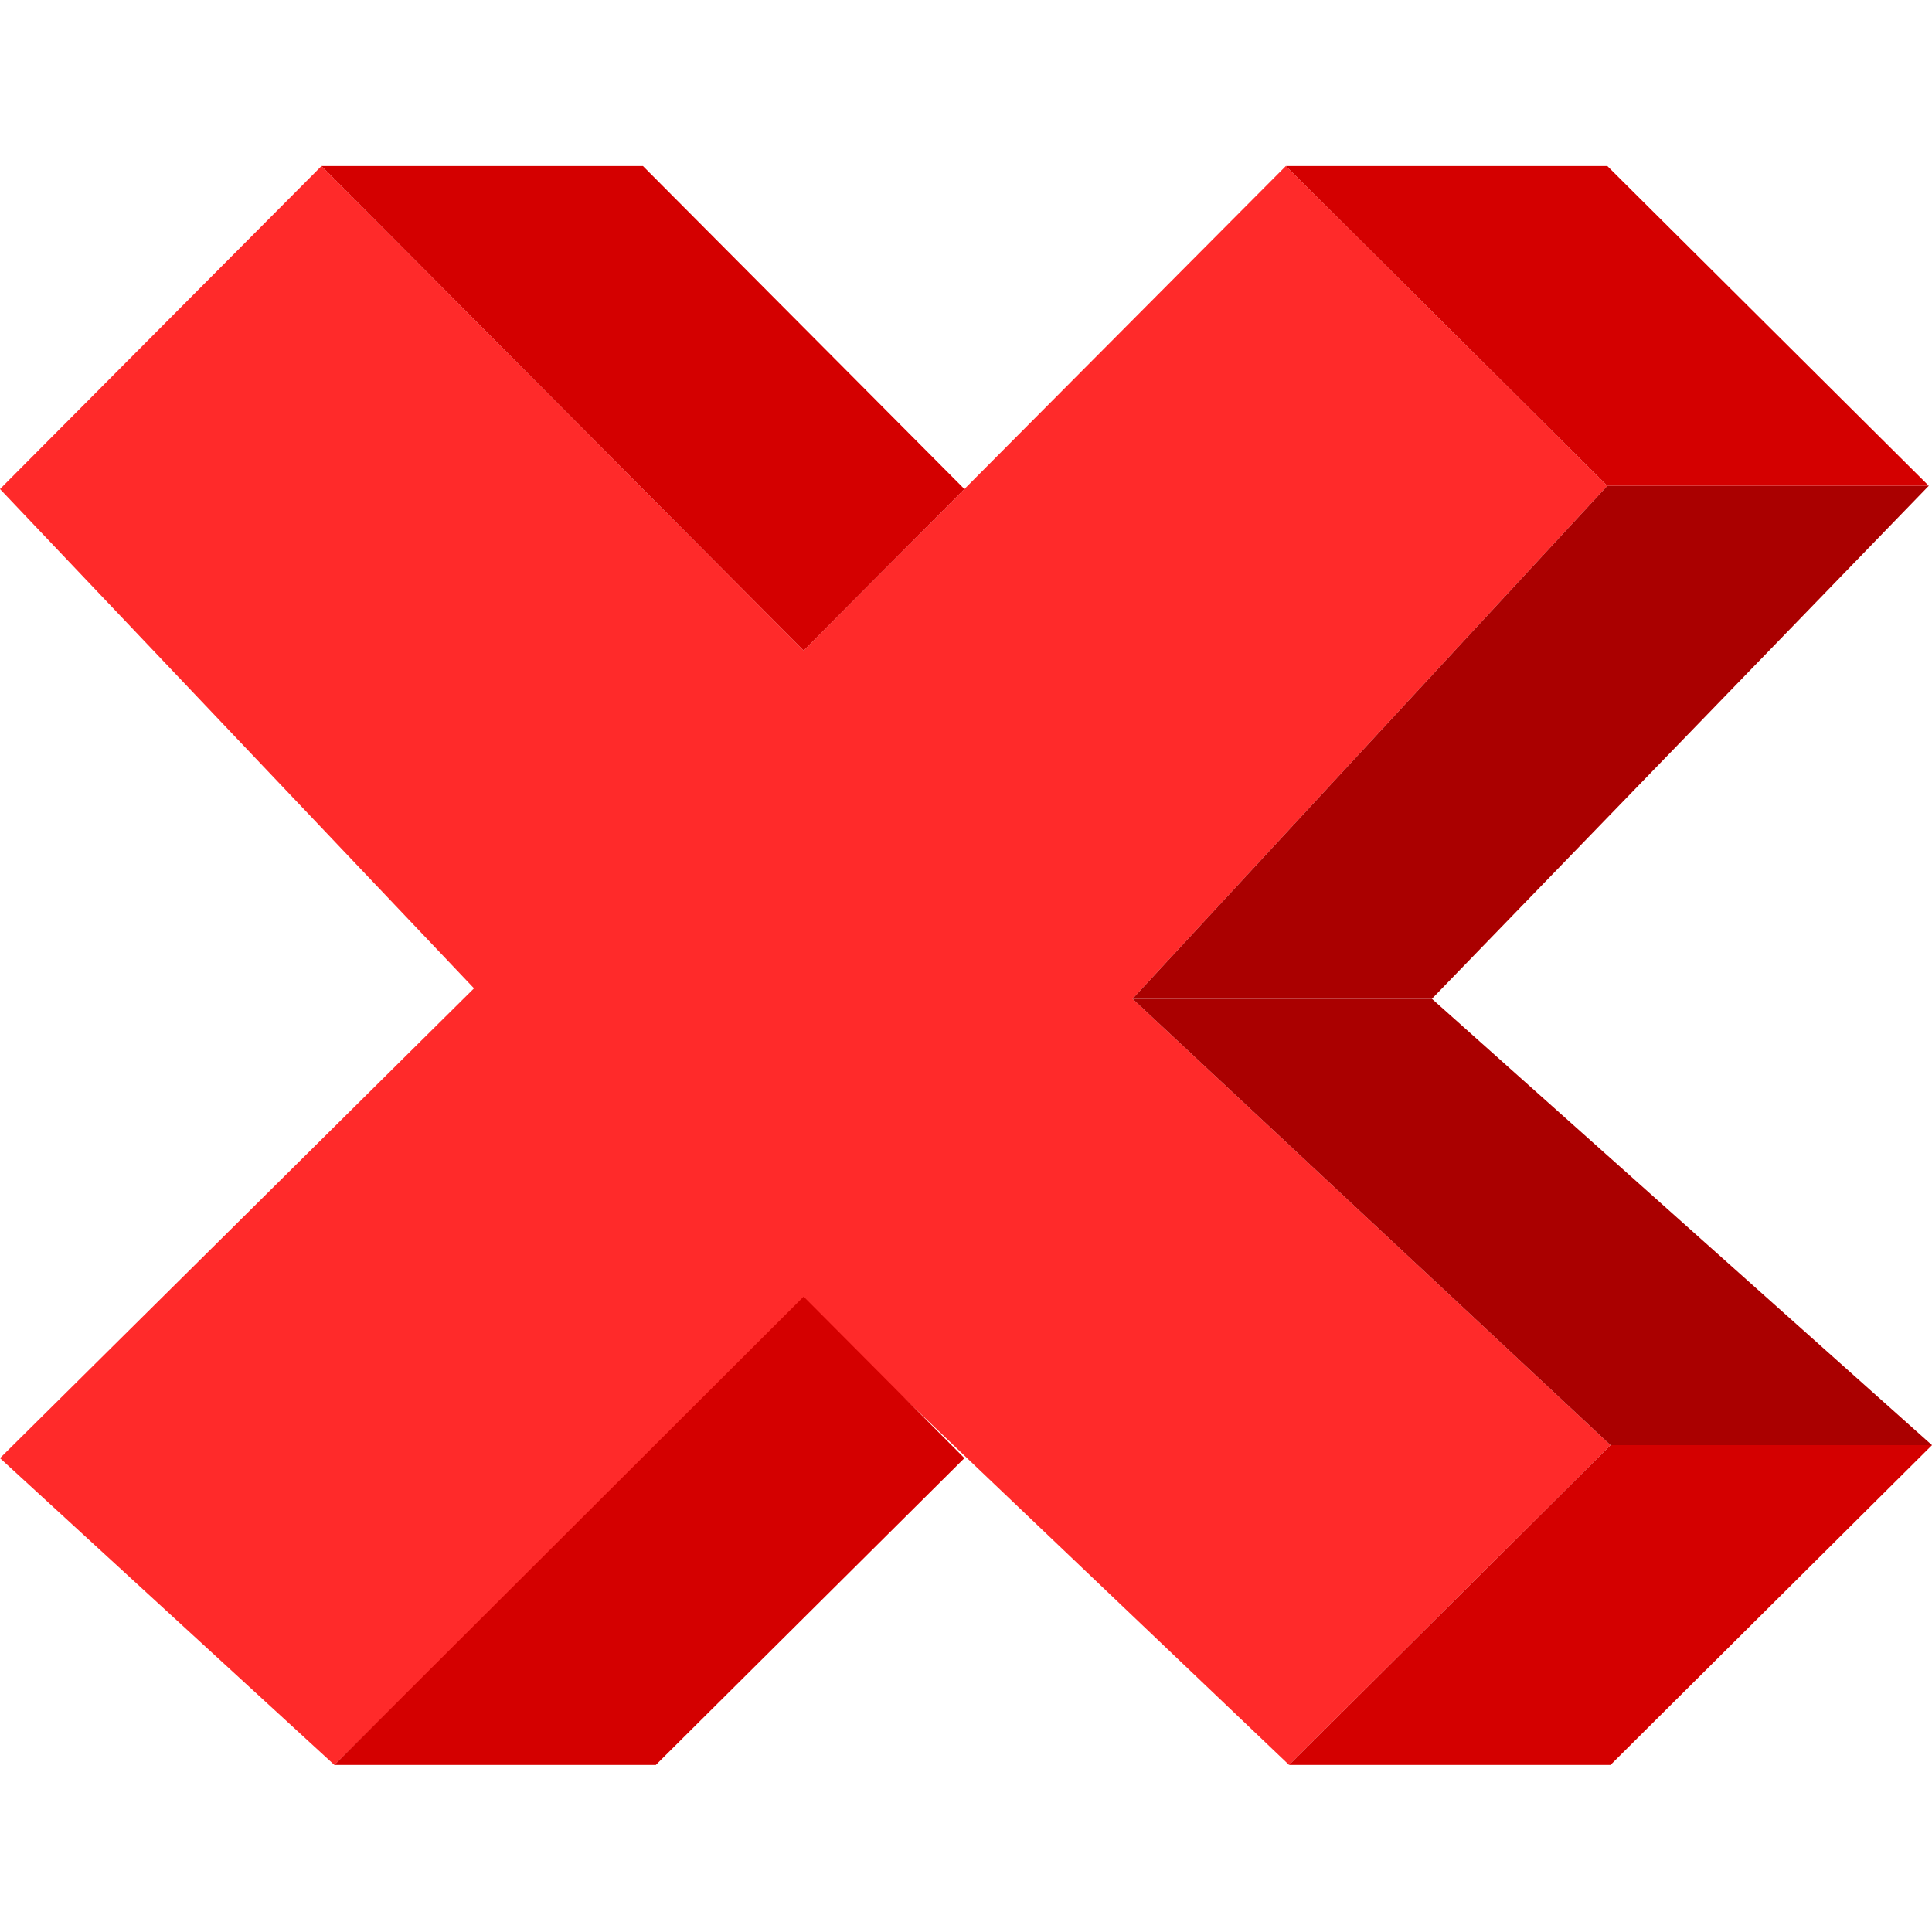
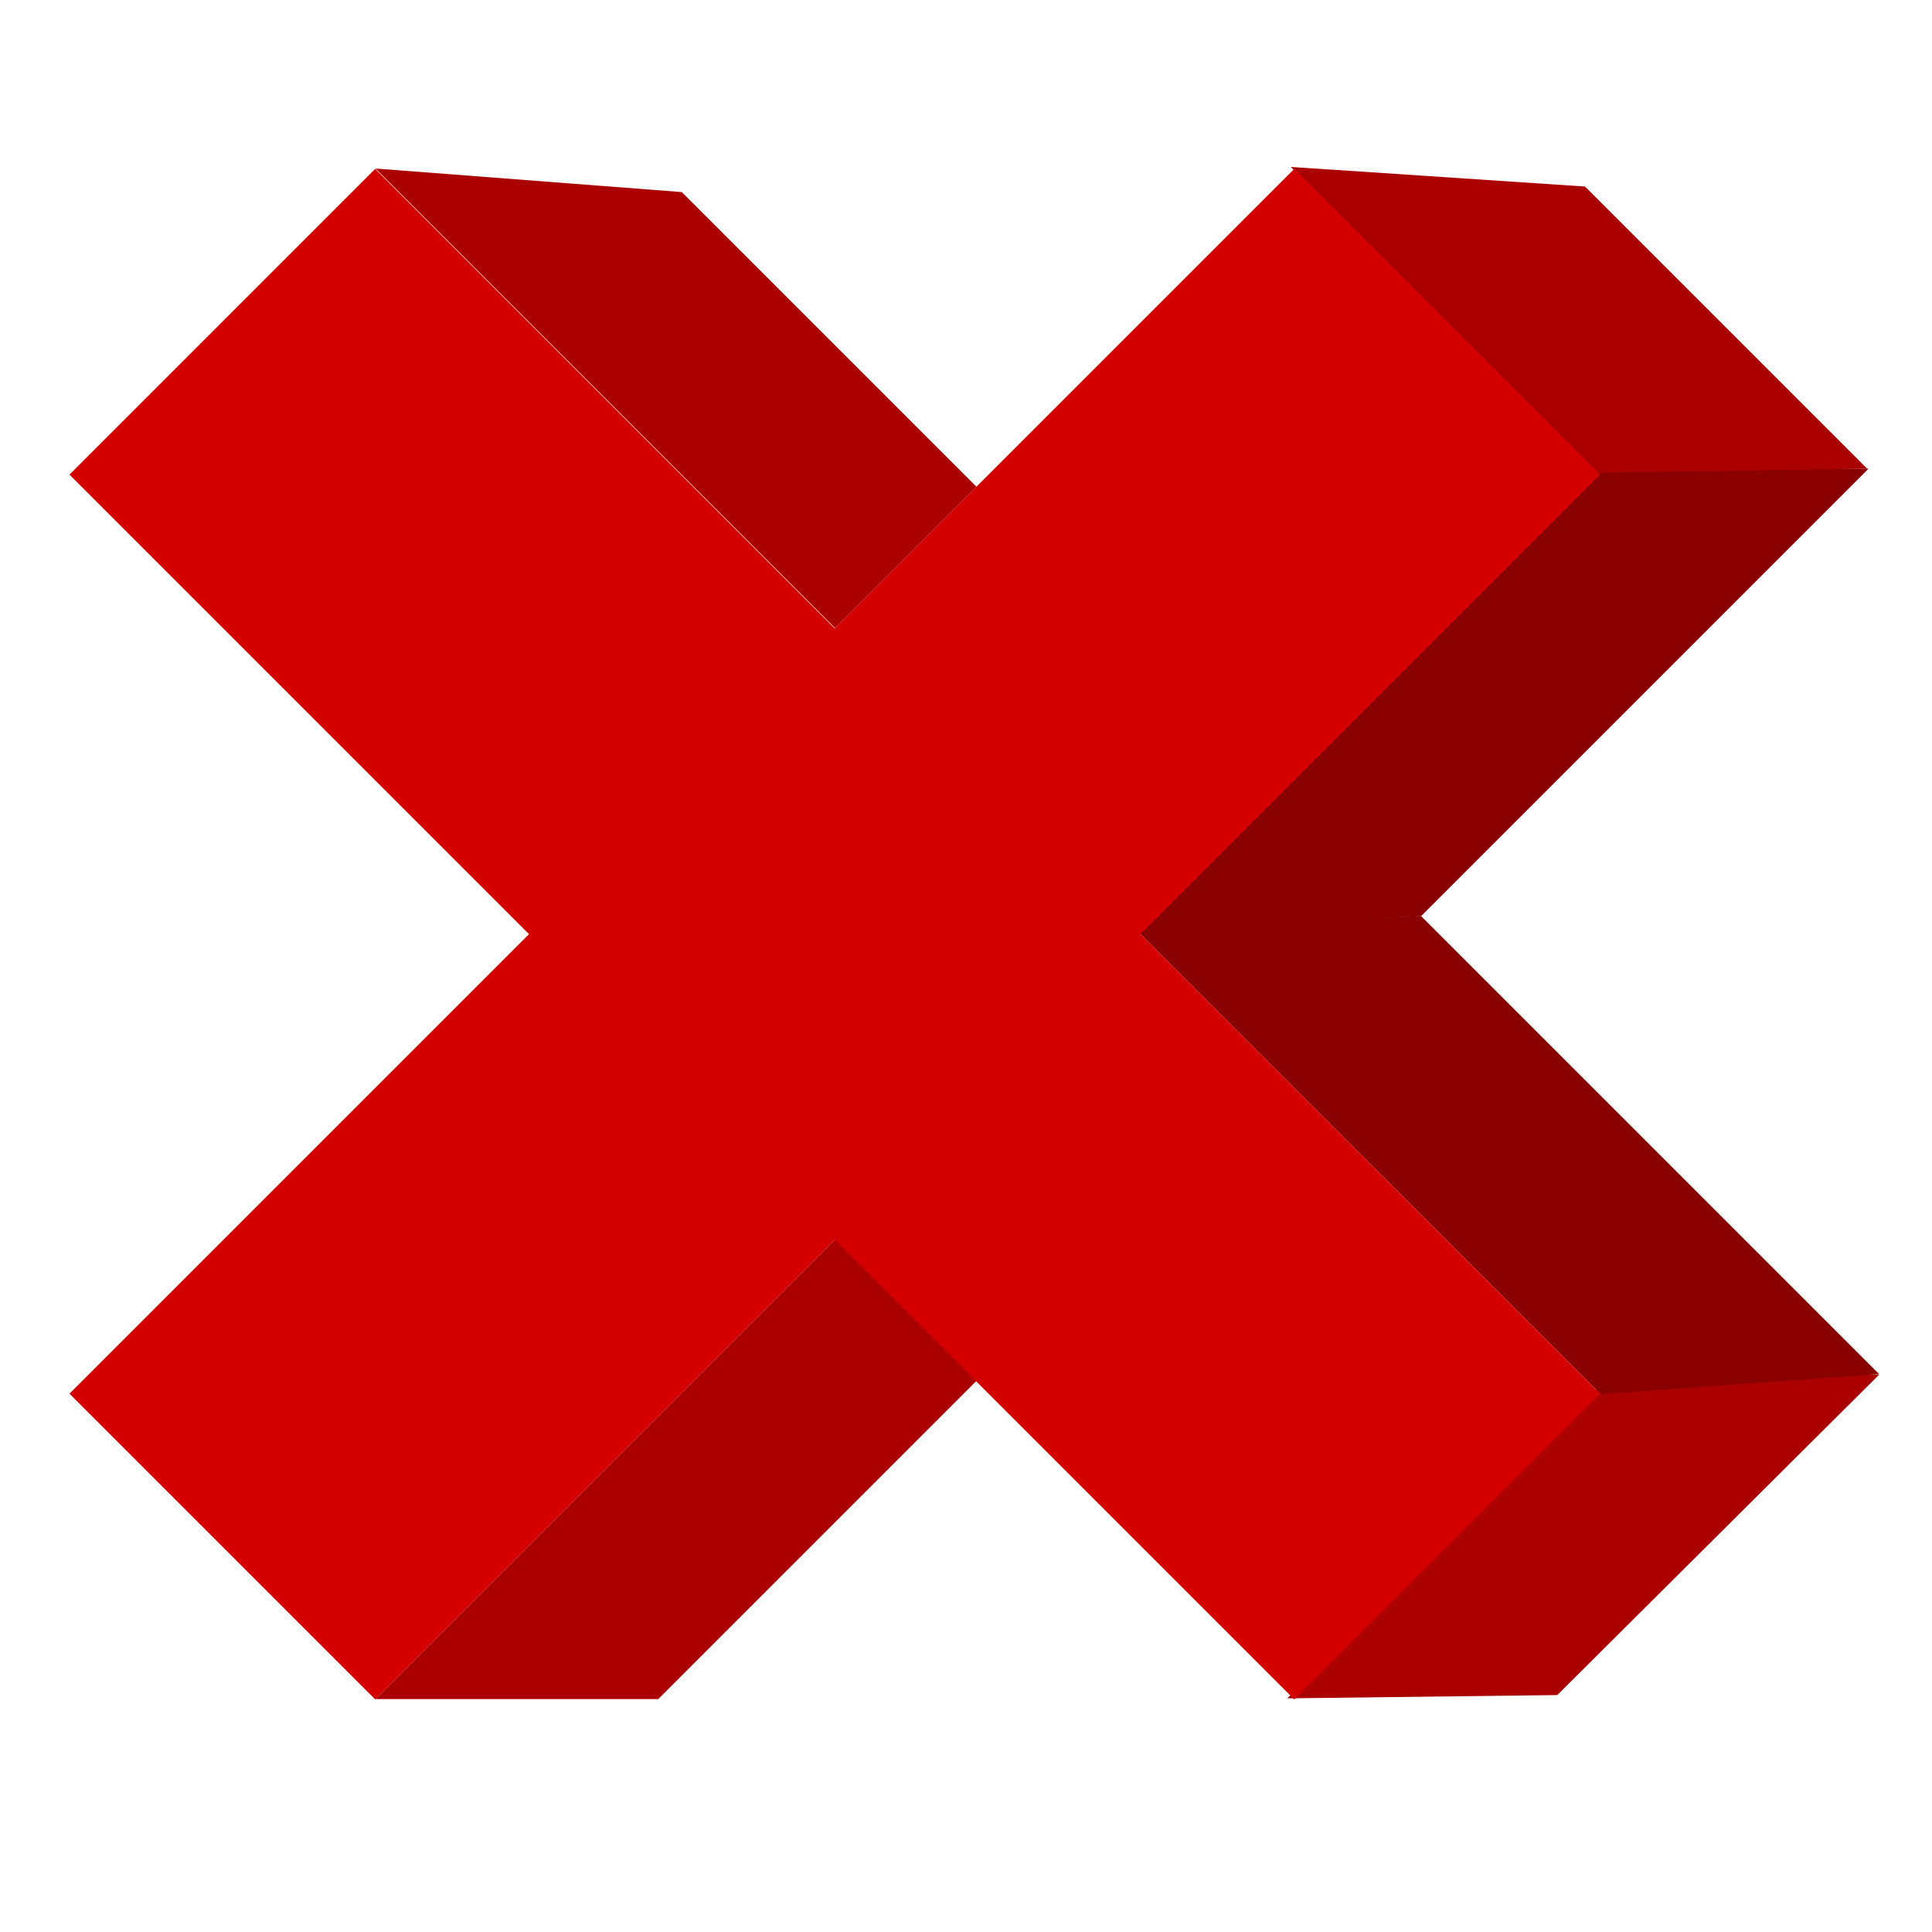
<svg xmlns="http://www.w3.org/2000/svg" height="512pt" viewBox="0 -44 512 512" width="512pt" version="1.1" id="svg20">
  <defs id="defs24" />
-   <path d="M 426.805,338.98 300.137,220.691 425.957,84.746 340.762,-4e-6 212.973,128.406 85.195,-4e-6 -5e-6,85.602 125.617,217.918 -5e-6,342.422 88.609,423.723 212.973,301.151 341.617,423.723 Z" id="path4" style="fill:#ff2a2a" />
-   <g fill="#dc691d" id="g12" style="fill:#d40000">
-     <path d="m85.195 0h85.188l85.195 85.602-42.605 42.805zm0 0" id="path6" style="fill:#d40000" />
-     <path d="m341.617 423.723 85.188-84.742h85.195l-85.195 84.742zm0 0" id="path8" style="fill:#d40000" />
-     <path d="m88.609 423.723h85.195l81.773-81.301-42.605-42.805zm0 0" id="path10" style="fill:#d40000" />
+   <g id="g860" transform="rotate(45,266.3812,179.0687)">
+     <g transform="translate(17.74559,-54.2934)" style="fill:#aa0000" id="g10">
+       <path style="fill:#aa0000" id="path4" d="M 4.5,225.191 66.293,172.223 H 176.723 v 52.969 z" />
+       <path style="fill:#aa0000" id="path6" d="M 462.035,341.006 V 218.153 L 512.271,169.413 512,289.809 Z" />
+       <path style="fill:#aa0000" id="path8" d="m 291.309,512 52.969,-52.965 V 339.777 h -52.969 z" />
+     </g>
+     <path style="fill:#8a0000;fill-opacity:1;stroke-width:1" id="path12" d="m 308.287,170.263 49.969,-55.164 V -52.624 l -49.969,50.66 z" />
+     <path style="fill:#8a0000;fill-opacity:1;stroke-width:1" id="path14" d="m 358.222,115.061 -51.469,55.969 h 174.684 l 48.465,-55.969 z" />
+     <path style="fill:#aa0000;stroke-width:1" id="path16" d="M 193.451,-0.9 252.244,-52.365 h 105.762 l -49.969,51.465 z" />
+     <path style="fill:#d40000;stroke-width:1" id="path18" d="M 481.281,171.03 H 309.054 V -1.197 H 194.468 V 171.03 H 22.246 V 285.616 H 194.468 V 457.838 H 309.054 V 285.616 h 172.227 z" />
  </g>
-   <path d="m 300.137,220.691 h 79.336 L 511.145,84.746 h -85.188 z m 0,0" id="path14" style="fill:#aa0000" />
-   <path d="M 379.473,220.691 H 300.137 L 426.805,338.98 H 512 Z m 0,0" id="path16" style="fill:#aa0000" />
-   <path d="m 340.762,-4.4703483e-7 h 85.195 L 511.145,84.746 h -85.188 z m 0,0" id="path18" style="fill:#d40000" />
</svg>
